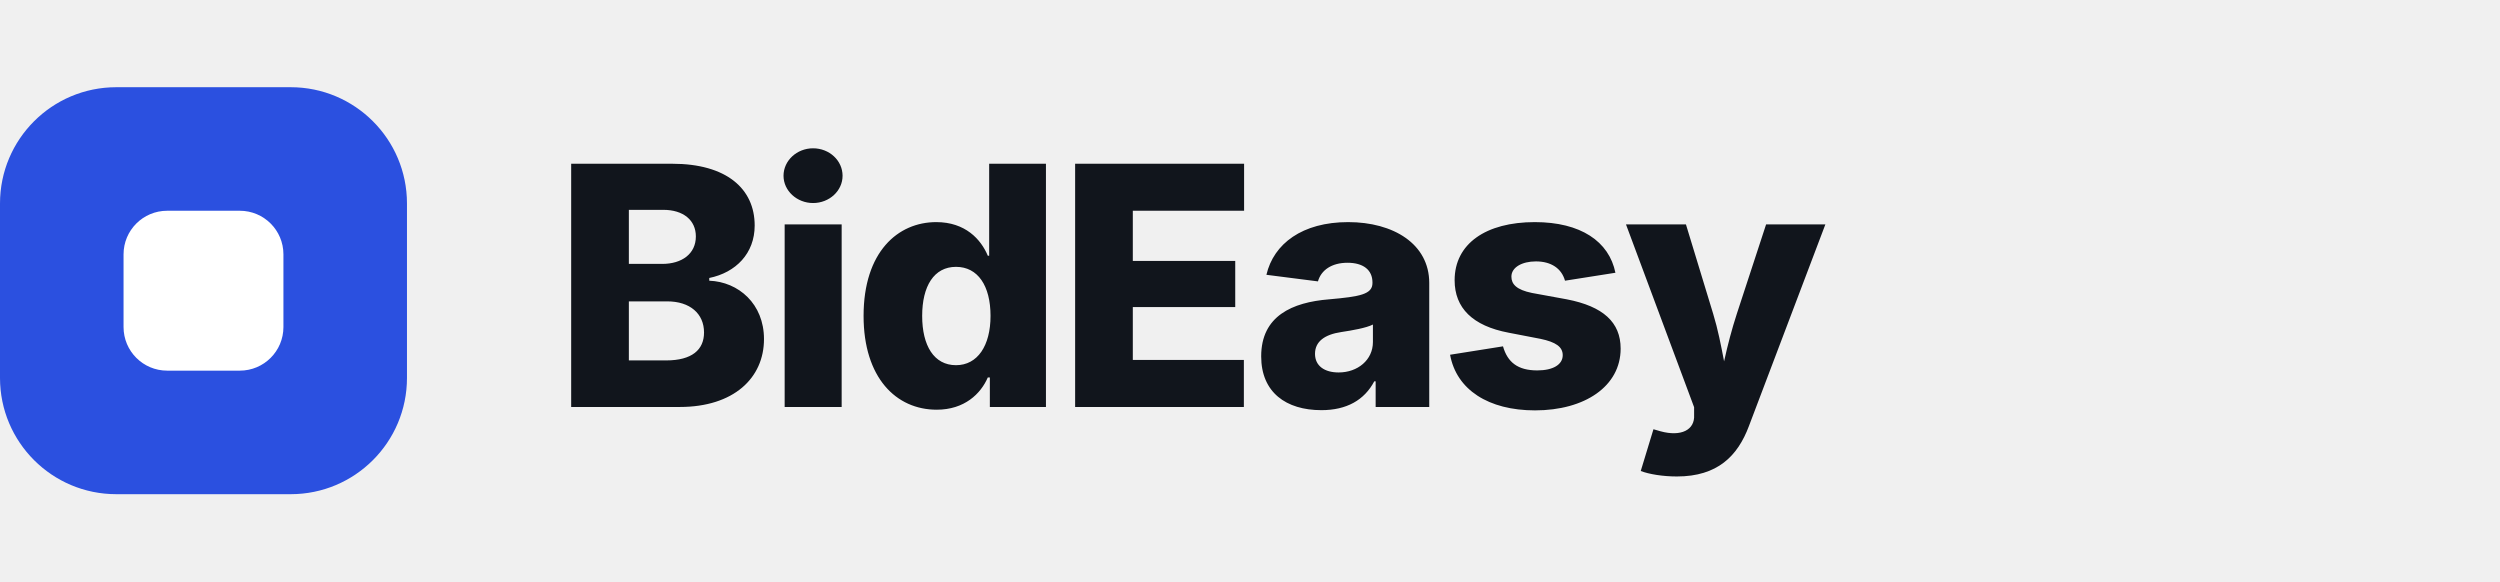
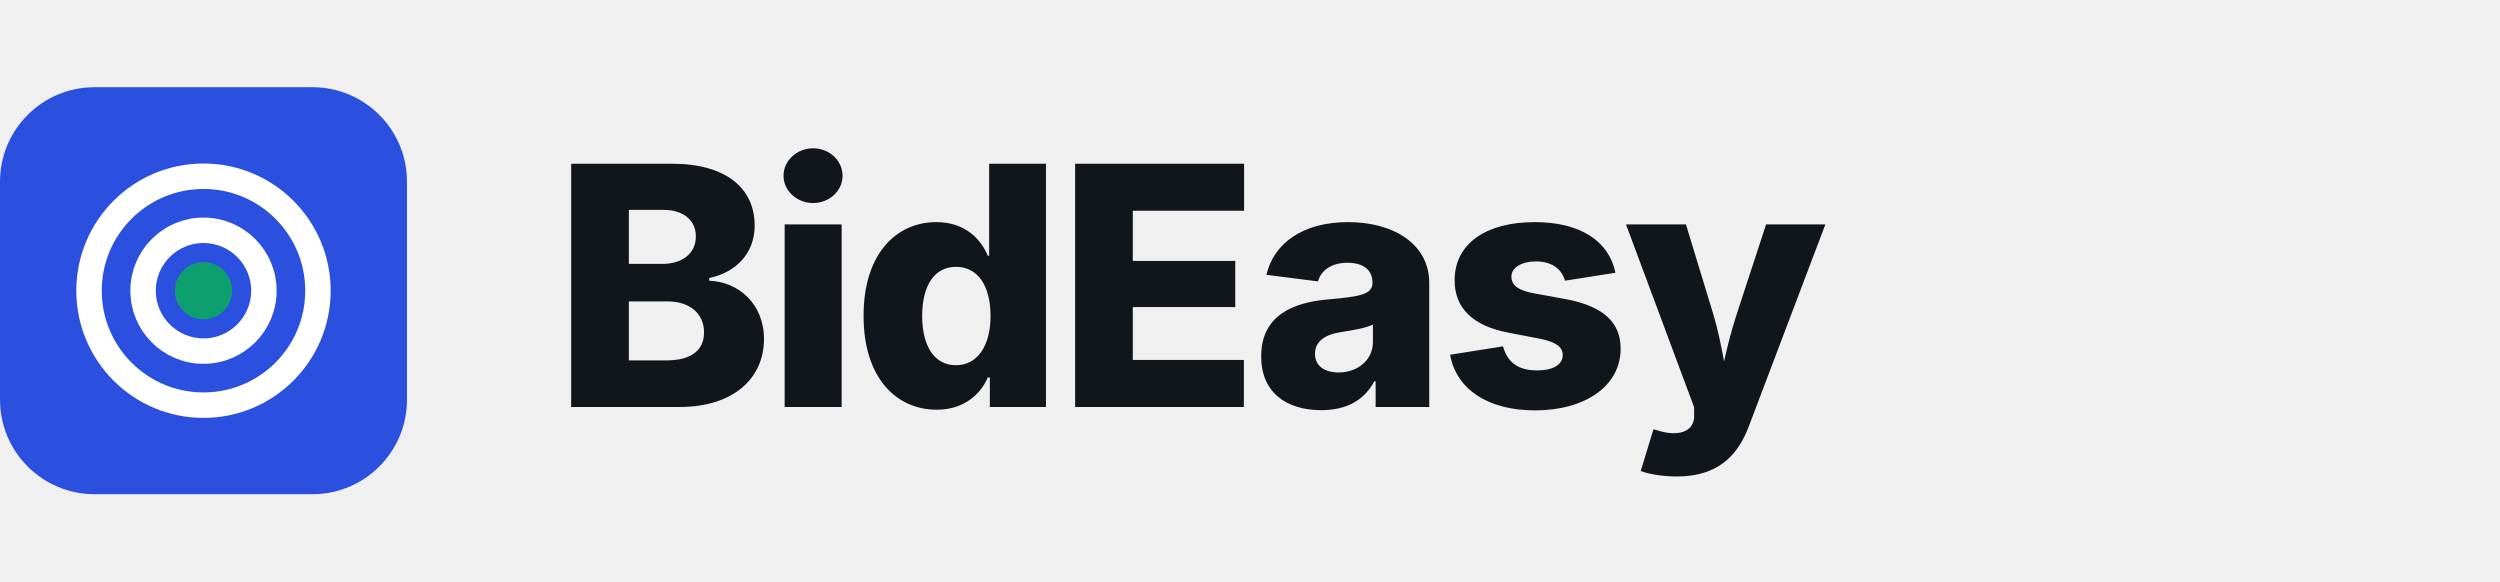
<svg xmlns="http://www.w3.org/2000/svg" width="172" height="40" viewBox="0 0 172 40" role="img" aria-label="BidEasy">
-   <rect x="0" y="6" width="28" height="28" rx="8" fill="#2B50E0" />
-   <rect x="8.5" y="14.5" width="11" height="11" rx="3" fill="#FFFFFF" />
+   <rect x="0" y="6" width="28" height="28" rx="6.5" fill="#2B50E0" />
+   <circle cx="14" cy="20" r="7.875" fill="none" stroke="#FFFFFF" stroke-width="1.75" />
+   <circle cx="14" cy="20" r="4.156" fill="none" stroke="#FFFFFF" stroke-width="1.75" />
+   <circle cx="14" cy="20" r="1.969" fill="#0E9F6E" />
  <text x="38" y="28" font-family="Pretendard, -apple-system, BlinkMacSystemFont, 'Segoe UI', sans-serif" font-size="23" font-weight="800" letter-spacing="-0.6" fill="#11151C">BidEasy</text>
</svg>
